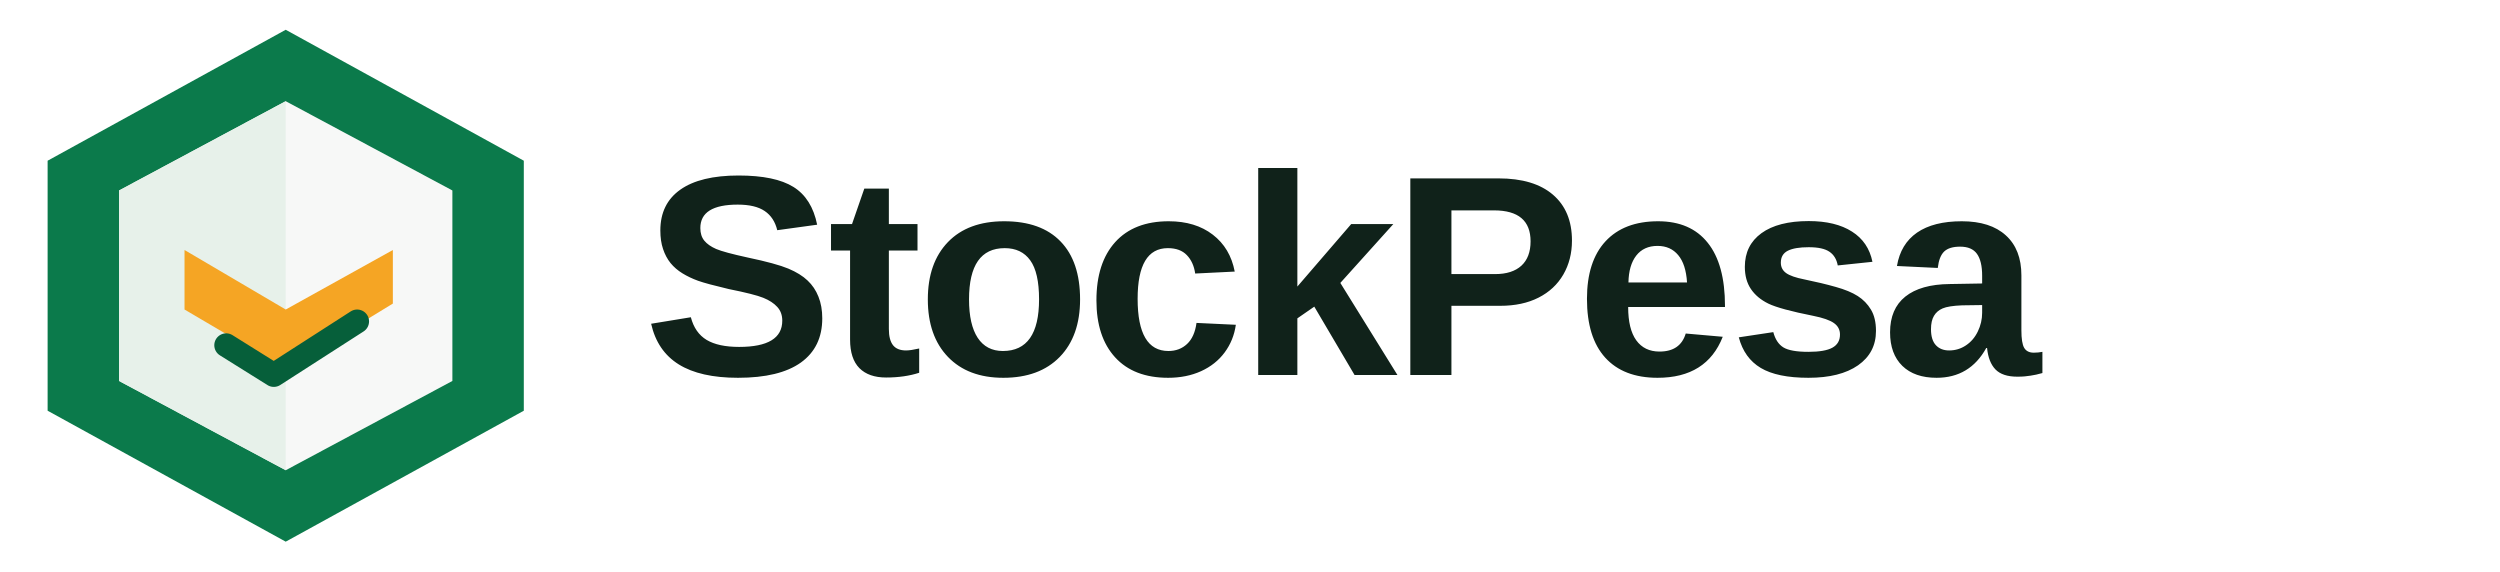
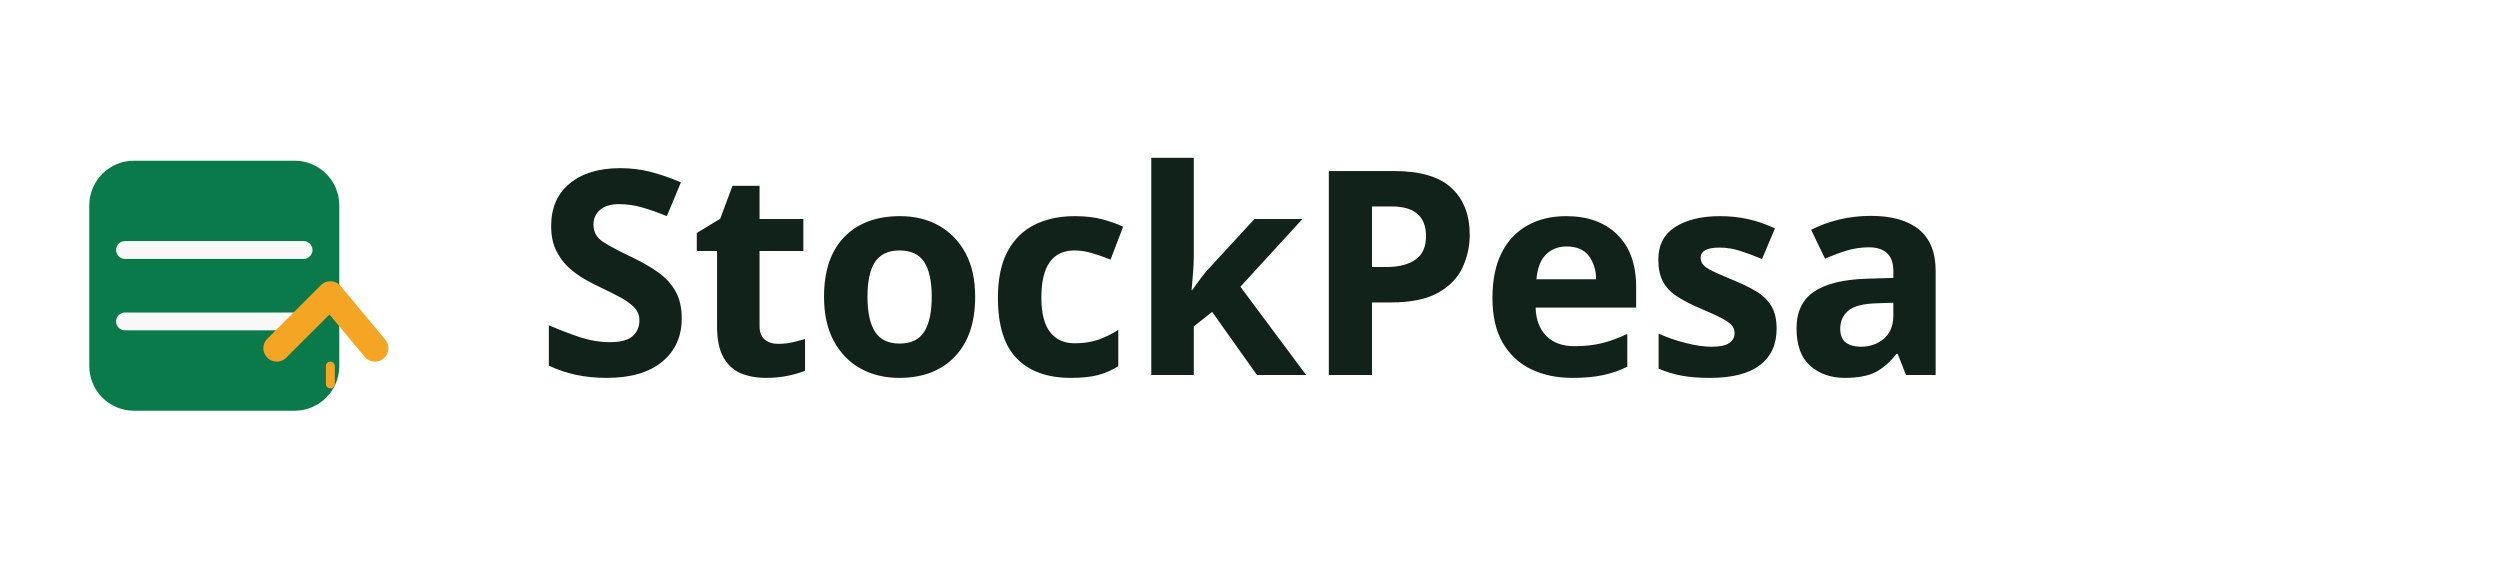
<svg xmlns="http://www.w3.org/2000/svg" viewBox="0 0 420 96" role="img" aria-labelledby="title desc">
-   <g transform="translate(0 0) scale(1)">
-     <path fill="#0B7A4B" d="M48 5 88 27v42L48 91 8 69V27z" />
-     <path fill="#F7F8F7" d="m48 17 28 15v32L48 79 20 64V32z" />
-     <path fill="#E7F1EA" d="M48 17v62L20 64V32z" />
-     <path fill="#F5A524" d="m31 42 17 10 18-10v9L48 62 31 52z" />
-     <path fill="none" stroke="#065F3A" stroke-linecap="round" stroke-linejoin="round" stroke-width="4" d="m38 58 8 5 14-9" />
+   <g transform="translate(0 12) scale(0.75)">
+     <rect x="20" y="20" width="56" height="56" rx="10" fill="#0B7A4B" />
+     <rect x="26" y="38" width="44" height="4" rx="2" fill="#F7F8F7" />
+     <rect x="26" y="54" width="44" height="4" rx="2" fill="#F7F8F7" />
+     <path fill="none" stroke="#F5A524" stroke-linecap="round" stroke-linejoin="round" stroke-width="6" d="M62 62 74 50 84 62" />
+     <rect x="73" y="65" width="2" height="6" rx="1" fill="#F5A524" />
  </g>
-   <text x="108" y="63" fill="#10221A" font-family="Arial,sans-serif" font-size="48" font-weight="700" letter-spacing="-1">StockPesa</text>
+   <text x="90" y="63" fill="#10221A" font-family="'Plus Jakarta Sans', sans-serif" font-size="48" font-weight="800" letter-spacing="-0.5">StockPesa</text>
</svg>
